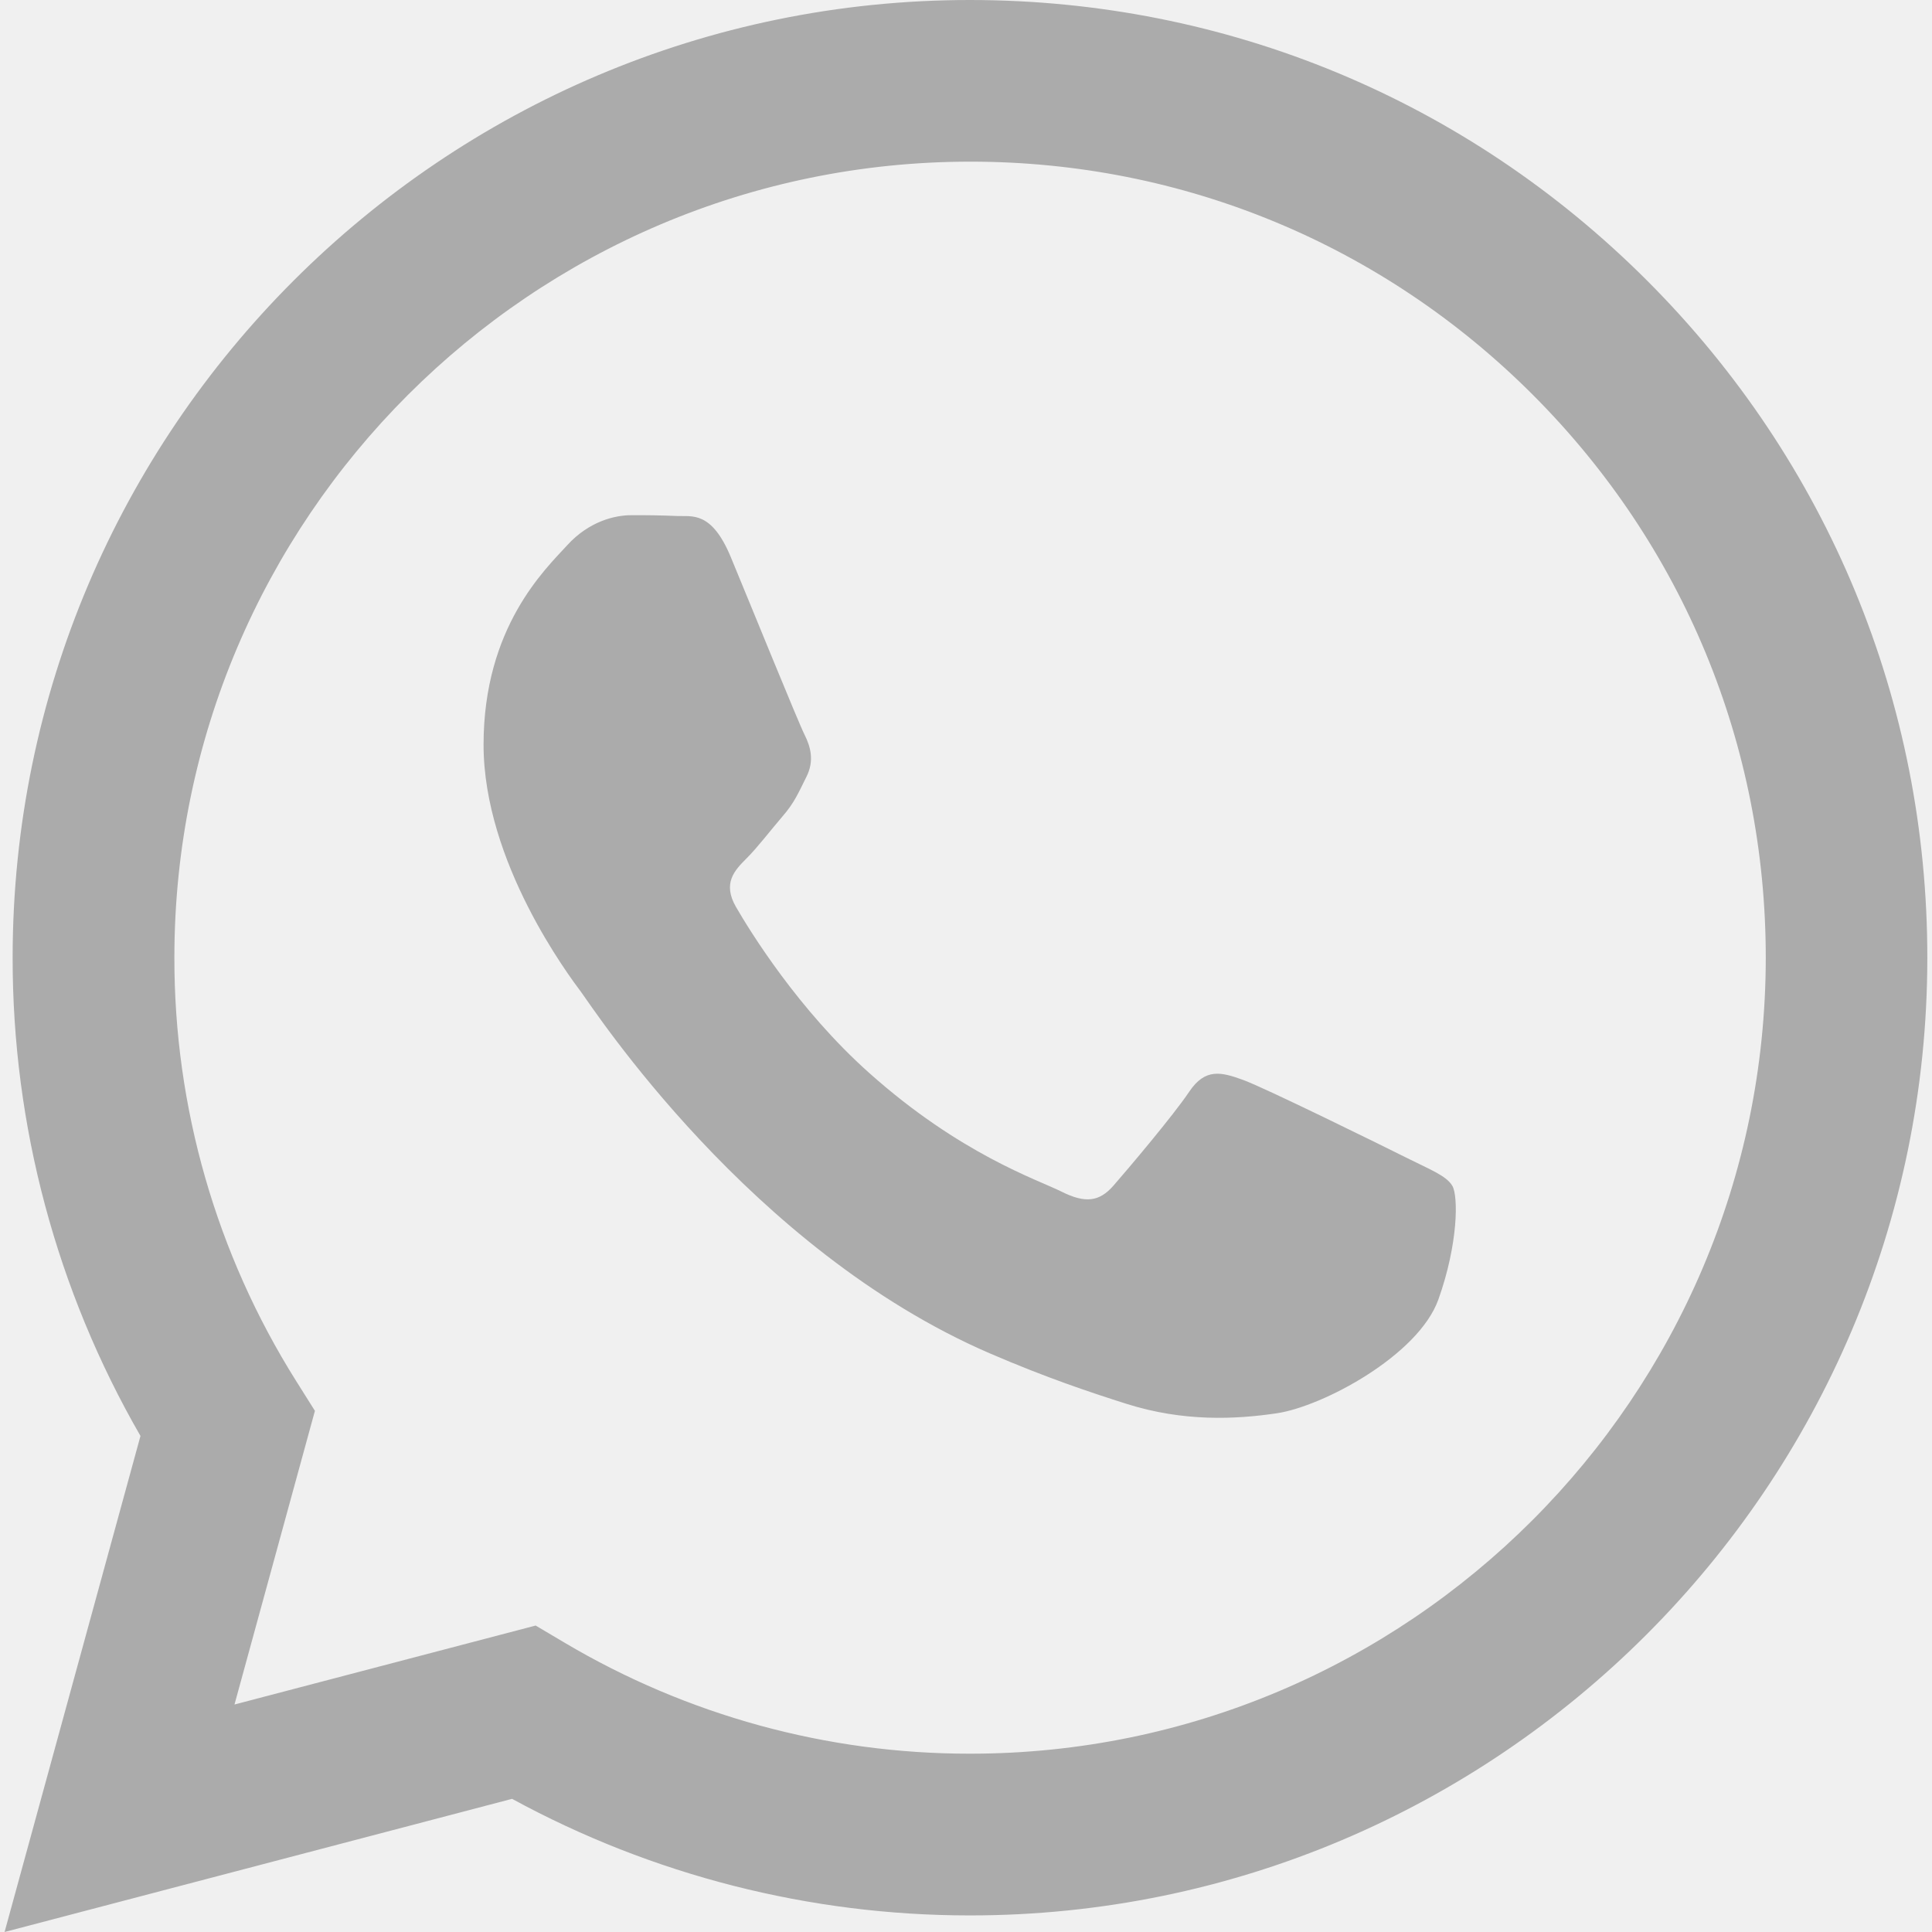
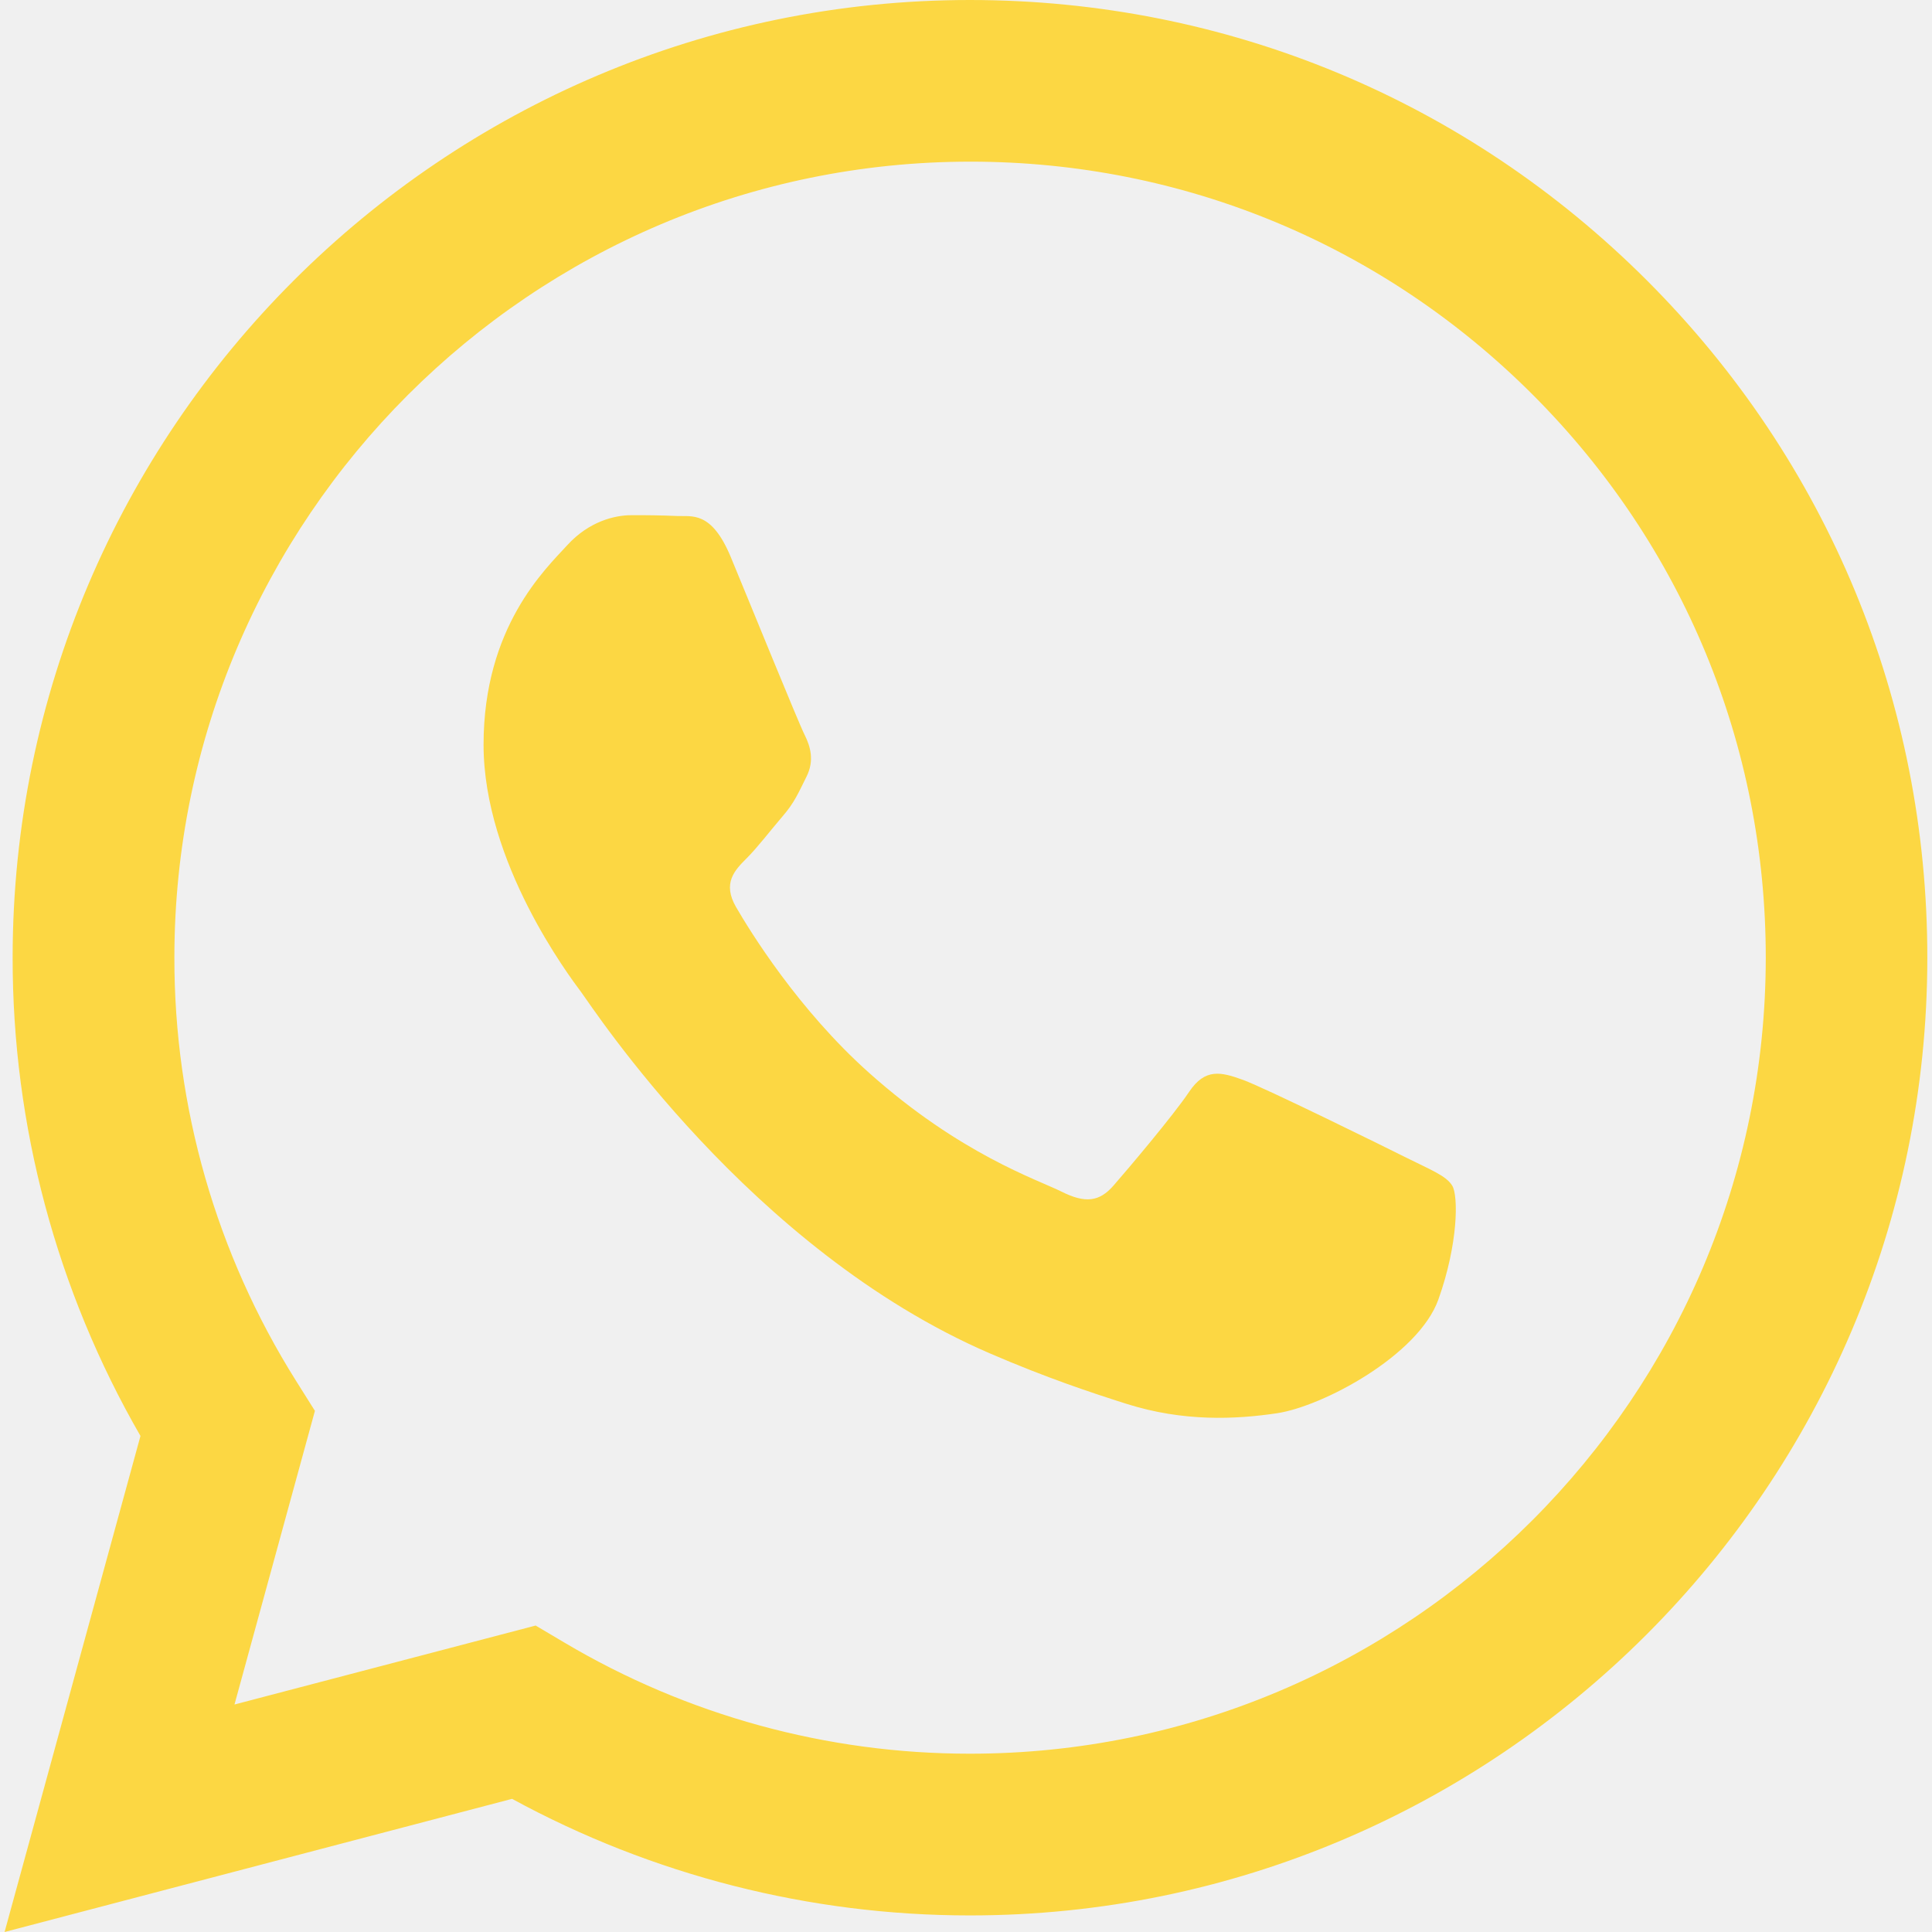
<svg xmlns="http://www.w3.org/2000/svg" width="100" height="100" fill="none">
  <g clip-path="url(#clip0_21_56)">
-     <path fill-rule="evenodd" clip-rule="evenodd" d="M85.263 14.533C75.904 5.167 63.463.004 50.208 0 22.896 0 .667 22.225.654 49.55a49.462 49.462 0 006.617 24.775L.237 100l26.267-6.892a49.502 49.502 0 0023.68 6.034h.02c27.309 0 49.542-22.23 49.554-49.554.009-13.238-5.141-25.692-14.495-35.055zM50.208 90.771h-.016a41.08 41.08 0 01-20.963-5.742l-1.504-.891-15.588 4.087 4.163-15.2-.98-1.558A41.062 41.062 0 019.026 49.55C9.033 26.842 27.513 8.367 50.229 8.367c11 0 21.342 4.291 29.117 12.075 7.775 7.787 12.054 18.133 12.05 29.137-.013 22.717-18.488 41.192-41.188 41.192zM72.8 59.925c-1.237-.62-7.325-3.617-8.462-4.03-1.134-.412-1.959-.62-2.788.617-.83 1.238-3.196 4.03-3.92 4.859-.722.825-1.447.929-2.684.308-1.238-.62-5.23-1.925-9.959-6.146-3.679-3.283-6.166-7.337-6.887-8.579-.72-1.242-.075-1.908.542-2.525.558-.554 1.237-1.446 1.858-2.17.625-.717.83-1.234 1.246-2.063.412-.825.208-1.55-.104-2.171-.313-.617-2.788-6.712-3.817-9.192-1.004-2.416-2.025-2.087-2.788-2.125a47.697 47.697 0 00-2.374-.041c-.825 0-2.167.308-3.3 1.55-1.134 1.241-4.334 4.237-4.334 10.329 0 6.096 4.438 11.983 5.054 12.808.617.825 8.73 13.334 21.15 18.696 2.955 1.275 5.263 2.038 7.059 2.608 2.966.942 5.666.809 7.8.492 2.379-.354 7.325-2.996 8.358-5.888 1.033-2.891 1.033-5.374.72-5.887-.308-.52-1.133-.83-2.37-1.45z" fill="#ABABAB" />
+     <path fill-rule="evenodd" clip-rule="evenodd" d="M85.263 14.533C75.904 5.167 63.463.004 50.208 0 22.896 0 .667 22.225.654 49.55a49.462 49.462 0 006.617 24.775L.237 100l26.267-6.892a49.502 49.502 0 0023.68 6.034h.02c27.309 0 49.542-22.23 49.554-49.554.009-13.238-5.141-25.692-14.495-35.055zM50.208 90.771h-.016a41.08 41.08 0 01-20.963-5.742l-1.504-.891-15.588 4.087 4.163-15.2-.98-1.558A41.062 41.062 0 019.026 49.55C9.033 26.842 27.513 8.367 50.229 8.367c11 0 21.342 4.291 29.117 12.075 7.775 7.787 12.054 18.133 12.05 29.137-.013 22.717-18.488 41.192-41.188 41.192zM72.8 59.925c-1.237-.62-7.325-3.617-8.462-4.03-1.134-.412-1.959-.62-2.788.617-.83 1.238-3.196 4.03-3.92 4.859-.722.825-1.447.929-2.684.308-1.238-.62-5.23-1.925-9.959-6.146-3.679-3.283-6.166-7.337-6.887-8.579-.72-1.242-.075-1.908.542-2.525.558-.554 1.237-1.446 1.858-2.17.625-.717.83-1.234 1.246-2.063.412-.825.208-1.55-.104-2.171-.313-.617-2.788-6.712-3.817-9.192-1.004-2.416-2.025-2.087-2.788-2.125a47.697 47.697 0 00-2.374-.041c-.825 0-2.167.308-3.3 1.55-1.134 1.241-4.334 4.237-4.334 10.329 0 6.096 4.438 11.983 5.054 12.808.617.825 8.73 13.334 21.15 18.696 2.955 1.275 5.263 2.038 7.059 2.608 2.966.942 5.666.809 7.8.492 2.379-.354 7.325-2.996 8.358-5.888 1.033-2.891 1.033-5.374.72-5.887-.308-.52-1.133-.83-2.37-1.45z" fill="#FCD743" />
  </g>
  <defs>
    <clipPath id="clip0_21_56">
      <path fill="#fff" d="M0 0h100v100H0z" />
    </clipPath>
  </defs>
</svg>
